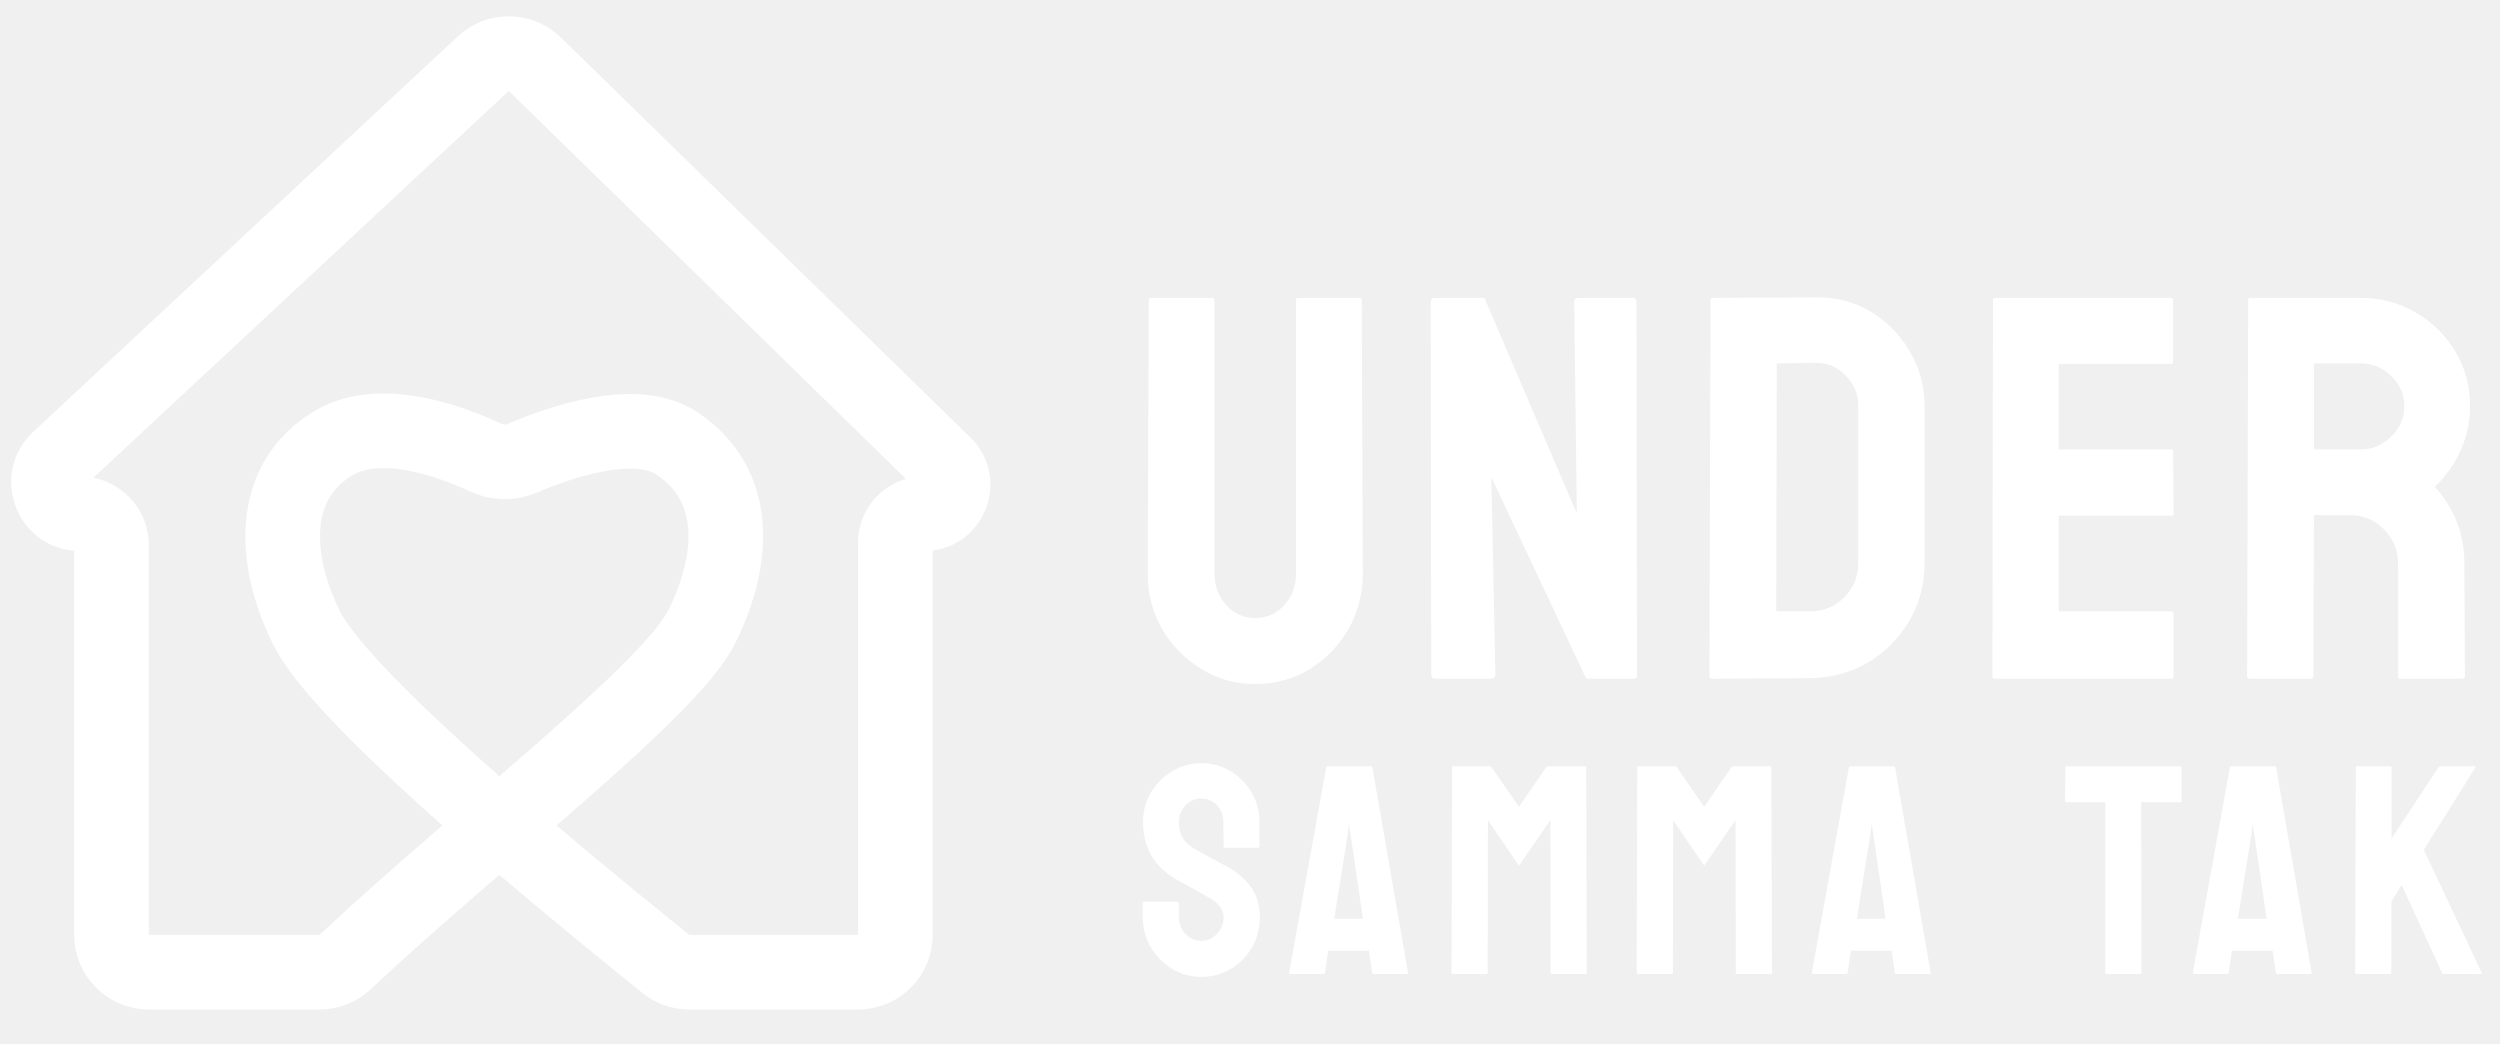
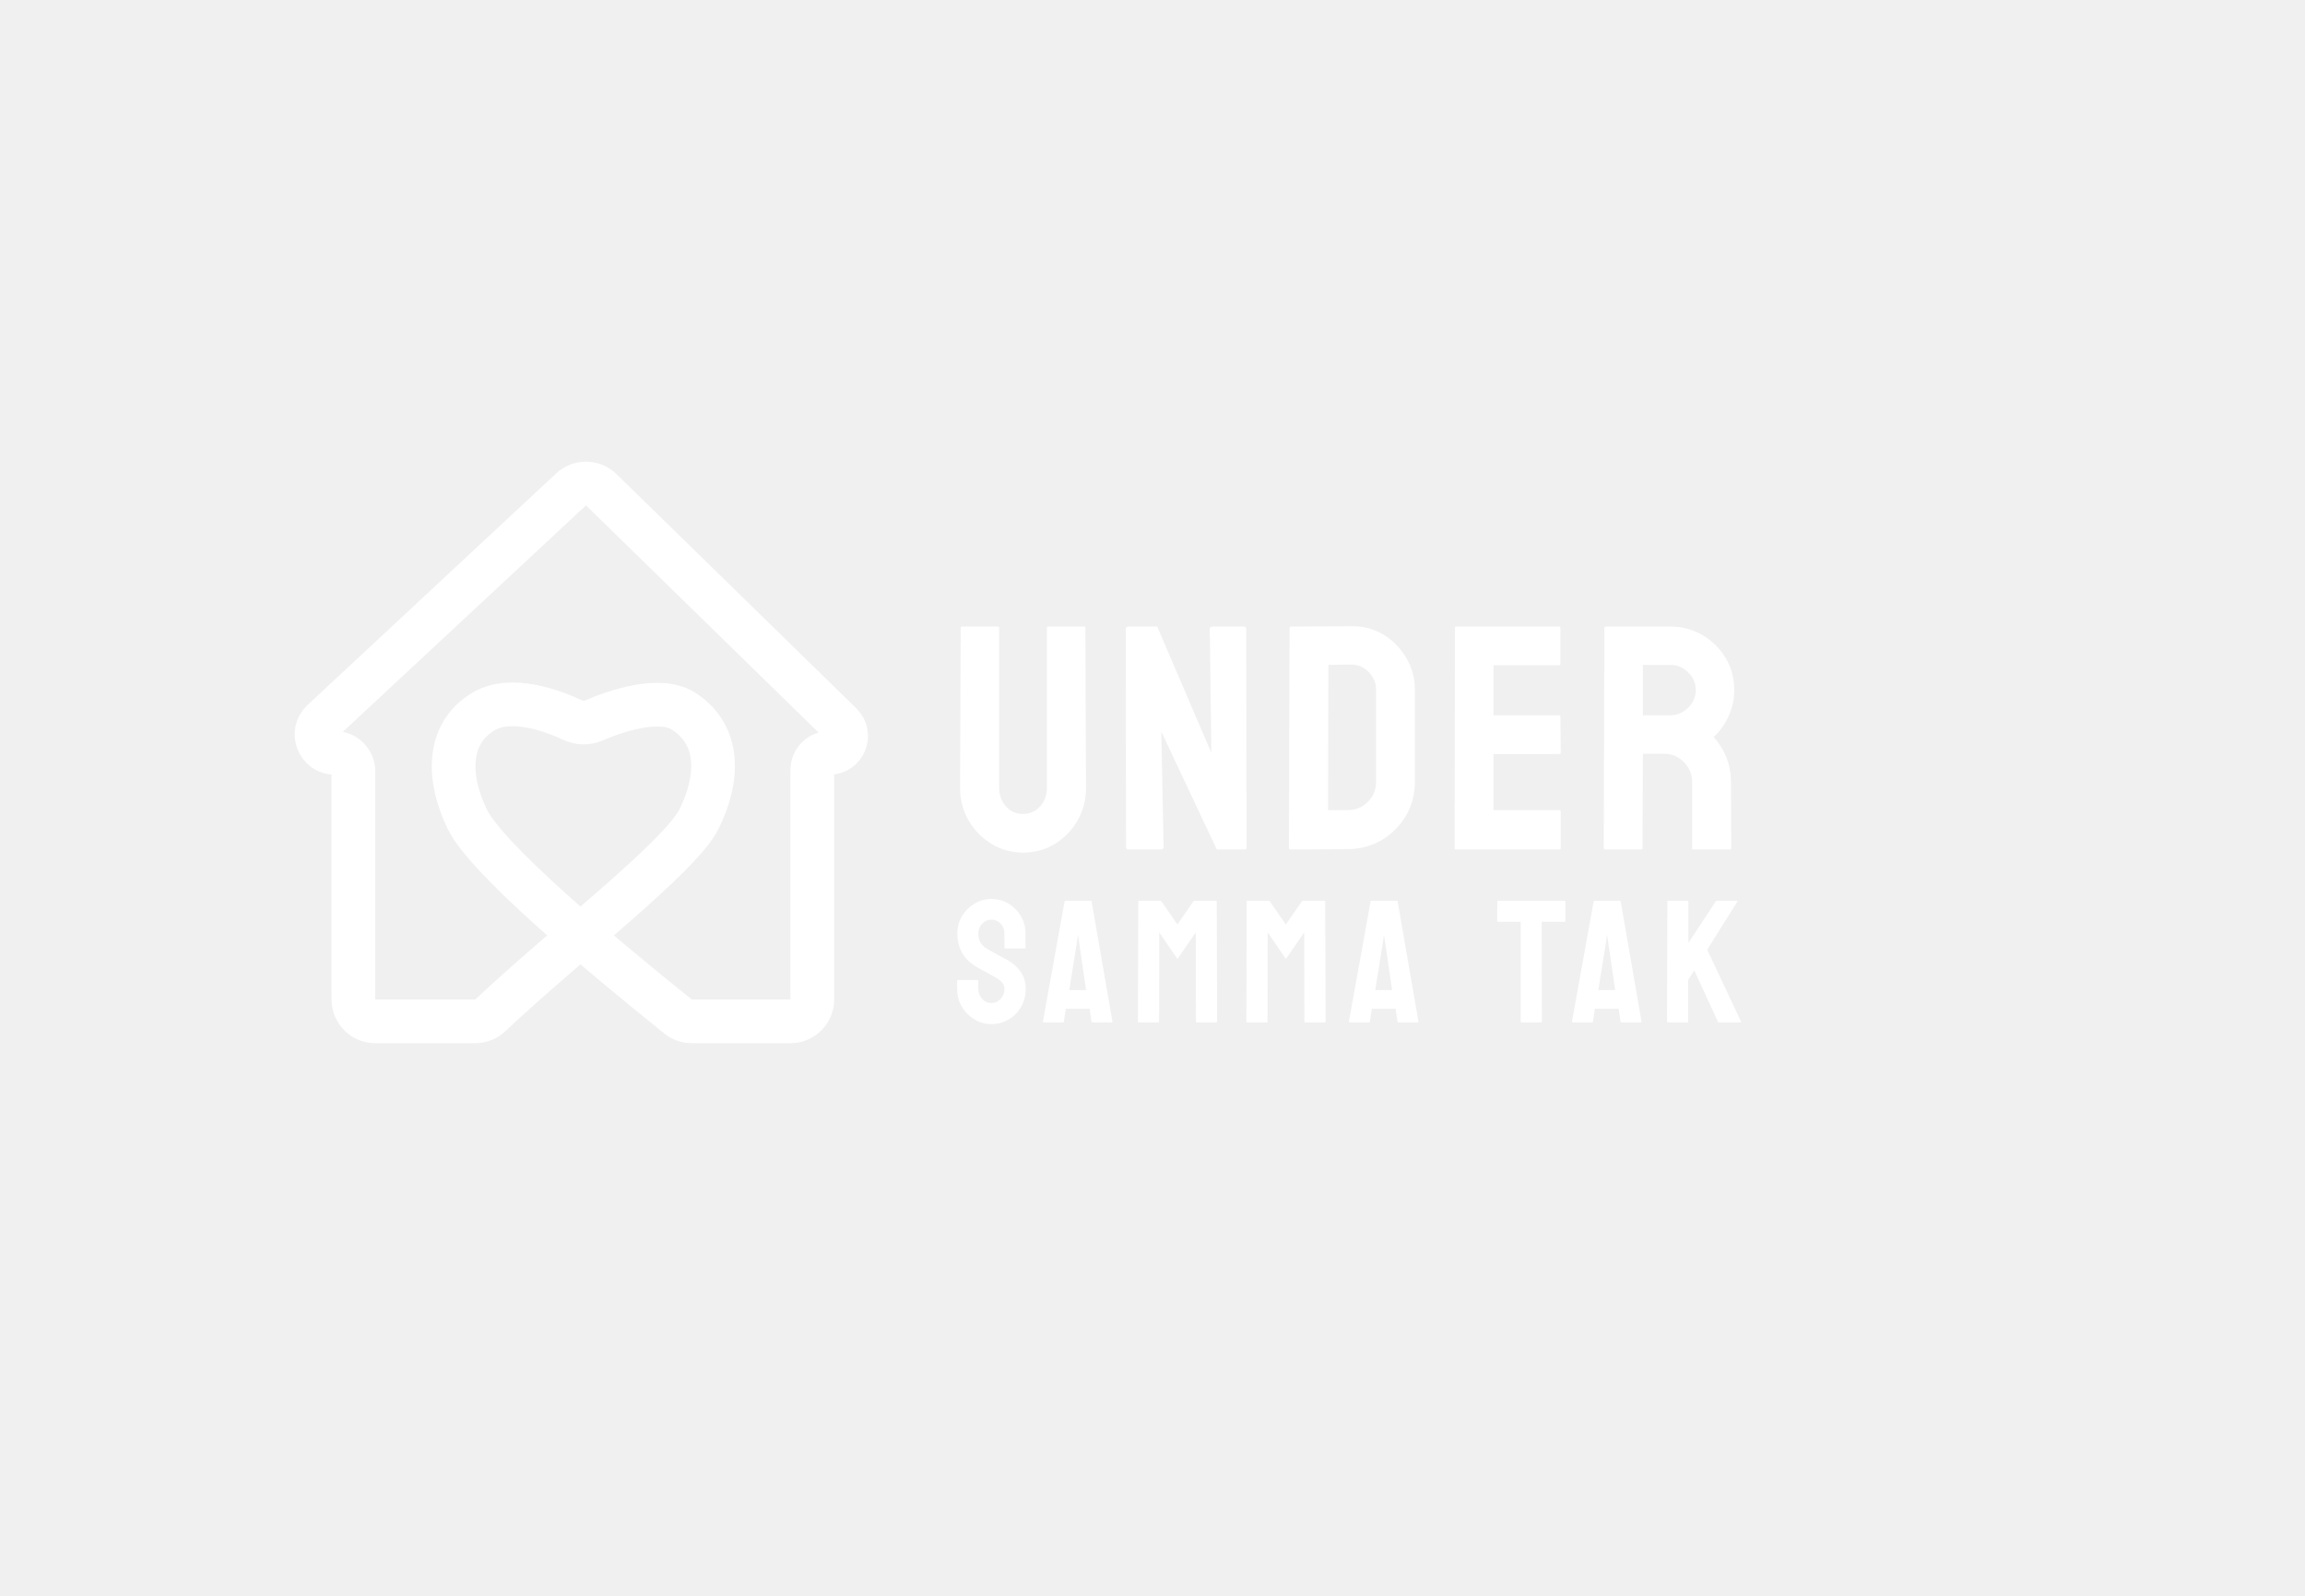
- <svg xmlns="http://www.w3.org/2000/svg" width="127" height="53" viewBox="0 0 127 53" fill="none">
+ <svg xmlns="http://www.w3.org/2000/svg" width="130" height="90" viewBox="-25 0 200 60" fill="none">
  <path d="M63.746 34.749C62.769 34.749 61.864 34.496 61.031 33.989C60.199 33.482 59.533 32.803 59.036 31.953C58.547 31.093 58.303 30.156 58.303 29.143L58.357 15.242C58.357 15.17 58.393 15.134 58.466 15.134H61.588C61.66 15.134 61.696 15.17 61.696 15.242V29.143C61.696 29.767 61.895 30.301 62.294 30.745C62.692 31.179 63.176 31.396 63.746 31.396C64.343 31.396 64.841 31.179 65.239 30.745C65.638 30.301 65.837 29.767 65.837 29.143V15.242C65.837 15.17 65.873 15.134 65.945 15.134H69.067C69.14 15.134 69.176 15.17 69.176 15.242L69.23 29.143C69.23 30.165 68.986 31.107 68.497 31.966C67.999 32.817 67.339 33.496 66.515 34.002C65.692 34.5 64.769 34.749 63.746 34.749ZM75.707 34.478H72.924C72.779 34.478 72.707 34.414 72.707 34.288L72.68 15.351C72.68 15.206 72.752 15.134 72.897 15.134H75.408L80.105 26.088L79.969 15.351C79.969 15.206 80.051 15.134 80.213 15.134H82.969C83.078 15.134 83.132 15.206 83.132 15.351L83.159 34.315C83.159 34.423 83.114 34.478 83.023 34.478H80.58L75.761 24.242L75.965 34.261C75.965 34.405 75.879 34.478 75.707 34.478ZM91.957 34.45L86.975 34.478C86.884 34.478 86.839 34.432 86.839 34.342L86.894 15.242C86.894 15.17 86.93 15.134 87.002 15.134L92.201 15.107C93.233 15.079 94.165 15.315 94.998 15.812C95.839 16.31 96.509 16.984 97.007 17.835C97.513 18.677 97.767 19.609 97.767 20.631V28.613C97.767 29.681 97.509 30.659 96.993 31.546C96.468 32.423 95.771 33.125 94.903 33.65C94.034 34.165 93.052 34.432 91.957 34.45ZM92.201 18.432L90.26 18.459L90.233 31.057H91.957C92.645 31.057 93.224 30.817 93.694 30.337C94.165 29.858 94.4 29.283 94.4 28.613V20.604C94.4 20.016 94.183 19.505 93.749 19.07C93.314 18.627 92.799 18.414 92.201 18.432ZM110.311 34.478H101.325C101.252 34.478 101.216 34.432 101.216 34.342L101.243 15.242C101.243 15.17 101.279 15.134 101.352 15.134H110.284C110.356 15.134 110.393 15.179 110.393 15.27V18.378C110.393 18.451 110.356 18.487 110.284 18.487H104.583V22.831H110.284C110.356 22.831 110.393 22.867 110.393 22.939L110.42 26.088C110.42 26.161 110.383 26.197 110.311 26.197H104.583V31.057H110.311C110.383 31.057 110.42 31.102 110.42 31.193V34.369C110.42 34.441 110.383 34.478 110.311 34.478ZM117.412 34.478H114.263C114.19 34.478 114.154 34.432 114.154 34.342L114.208 15.242C114.208 15.17 114.244 15.134 114.317 15.134H119.937C120.941 15.134 121.864 15.378 122.706 15.867C123.548 16.355 124.217 17.012 124.715 17.835C125.222 18.659 125.475 19.591 125.475 20.631C125.475 21.31 125.371 21.926 125.163 22.478C124.955 23.03 124.711 23.496 124.43 23.876C124.159 24.256 123.91 24.537 123.683 24.717C124.688 25.831 125.19 27.138 125.19 28.64L125.217 34.342C125.217 34.432 125.172 34.478 125.082 34.478H121.932C121.86 34.478 121.824 34.45 121.824 34.396V28.64C121.824 27.971 121.588 27.392 121.118 26.903C120.647 26.414 120.068 26.17 119.38 26.17H117.548L117.52 34.342C117.52 34.432 117.484 34.478 117.412 34.478ZM119.937 18.459H117.548V22.831H119.937C120.507 22.831 121.014 22.618 121.457 22.193C121.91 21.767 122.136 21.247 122.136 20.631C122.136 20.043 121.919 19.536 121.484 19.111C121.05 18.677 120.534 18.459 119.937 18.459ZM61.02 49.626C60.482 49.626 59.986 49.487 59.532 49.211C59.083 48.935 58.722 48.567 58.451 48.108C58.184 47.644 58.051 47.135 58.051 46.583V45.886C58.051 45.832 58.076 45.805 58.125 45.805H59.828C59.867 45.805 59.887 45.832 59.887 45.886V46.583C59.887 46.913 59.998 47.2 60.22 47.441C60.443 47.678 60.709 47.797 61.02 47.797C61.336 47.797 61.605 47.676 61.827 47.434C62.049 47.187 62.16 46.903 62.16 46.583C62.16 46.212 61.919 45.889 61.435 45.613C61.356 45.563 61.252 45.504 61.124 45.435C61 45.361 60.852 45.277 60.679 45.183C60.507 45.089 60.339 44.998 60.176 44.909C60.013 44.815 59.855 44.727 59.702 44.643C59.149 44.317 58.737 43.91 58.466 43.421C58.199 42.927 58.066 42.374 58.066 41.762C58.066 41.2 58.204 40.691 58.48 40.237C58.757 39.788 59.117 39.432 59.561 39.171C60.011 38.904 60.497 38.771 61.02 38.771C61.558 38.771 62.052 38.904 62.501 39.171C62.95 39.442 63.308 39.803 63.575 40.252C63.846 40.701 63.982 41.205 63.982 41.762V43.006C63.982 43.046 63.962 43.066 63.923 43.066H62.22C62.18 43.066 62.16 43.046 62.16 43.006L62.145 41.762C62.145 41.407 62.035 41.118 61.812 40.896C61.59 40.674 61.326 40.563 61.02 40.563C60.709 40.563 60.443 40.681 60.22 40.918C59.998 41.155 59.887 41.437 59.887 41.762C59.887 42.093 59.956 42.37 60.094 42.592C60.238 42.814 60.497 43.026 60.872 43.228C60.911 43.248 61.003 43.297 61.146 43.376C61.289 43.455 61.447 43.544 61.62 43.643C61.797 43.737 61.958 43.823 62.101 43.902C62.244 43.976 62.331 44.021 62.36 44.035C62.864 44.317 63.261 44.662 63.552 45.072C63.849 45.482 63.997 45.985 63.997 46.583C63.997 47.16 63.863 47.678 63.597 48.138C63.325 48.596 62.965 48.959 62.516 49.226C62.067 49.492 61.568 49.626 61.02 49.626ZM65.49 49.404L67.371 38.986C67.38 38.946 67.405 38.926 67.445 38.926H69.644C69.683 38.926 69.708 38.946 69.718 38.986L71.524 49.404C71.529 49.453 71.51 49.478 71.465 49.478H69.784C69.735 49.478 69.708 49.453 69.703 49.404L69.54 48.293H67.474L67.311 49.404C67.306 49.453 67.282 49.478 67.237 49.478H65.549C65.51 49.478 65.49 49.453 65.49 49.404ZM68.615 42.414L68.526 41.851L68.459 42.414L67.778 46.671H69.237L68.615 42.414ZM75.513 49.478H73.795C73.756 49.478 73.736 49.453 73.736 49.404L73.766 38.986C73.766 38.946 73.785 38.926 73.825 38.926H75.676C75.715 38.926 75.75 38.946 75.779 38.986L77.164 40.985L78.541 38.986C78.571 38.946 78.608 38.926 78.652 38.926H80.511C80.555 38.926 80.578 38.946 80.578 38.986L80.607 49.404C80.607 49.453 80.587 49.478 80.548 49.478H78.83C78.791 49.478 78.771 49.453 78.771 49.404L78.756 41.666L77.164 43.976L75.587 41.666L75.572 49.404C75.572 49.453 75.552 49.478 75.513 49.478ZM84.921 49.478H83.204C83.164 49.478 83.144 49.453 83.144 49.404L83.174 38.986C83.174 38.946 83.194 38.926 83.233 38.926H85.084C85.124 38.926 85.158 38.946 85.188 38.986L86.573 40.985L87.95 38.986C87.979 38.946 88.016 38.926 88.061 38.926H89.919C89.964 38.926 89.986 38.946 89.986 38.986L90.016 49.404C90.016 49.453 89.996 49.478 89.956 49.478H88.239C88.199 49.478 88.179 49.453 88.179 49.404L88.165 41.666L86.573 43.976L84.996 41.666L84.981 49.404C84.981 49.453 84.961 49.478 84.921 49.478ZM92.042 49.404L93.923 38.986C93.933 38.946 93.957 38.926 93.997 38.926H96.196C96.235 38.926 96.26 38.946 96.27 38.986L98.077 49.404C98.082 49.453 98.062 49.478 98.017 49.478H96.337C96.287 49.478 96.26 49.453 96.255 49.404L96.092 48.293H94.026L93.864 49.404C93.859 49.453 93.834 49.478 93.789 49.478H92.101C92.062 49.478 92.042 49.453 92.042 49.404ZM95.167 42.414L95.078 41.851L95.011 42.414L94.33 46.671H95.789L95.167 42.414ZM108.727 49.478H107.016C106.972 49.478 106.949 49.453 106.949 49.404V40.755H104.98C104.931 40.755 104.906 40.731 104.906 40.681L104.921 38.986C104.921 38.946 104.94 38.926 104.98 38.926H110.741C110.795 38.926 110.822 38.946 110.822 38.986V40.681C110.822 40.731 110.802 40.755 110.763 40.755H108.771L108.786 49.404C108.786 49.453 108.766 49.478 108.727 49.478ZM111.397 49.404L113.278 38.986C113.288 38.946 113.312 38.926 113.352 38.926H115.551C115.59 38.926 115.615 38.946 115.625 38.986L117.432 49.404C117.437 49.453 117.417 49.478 117.372 49.478H115.692C115.642 49.478 115.615 49.453 115.61 49.404L115.447 48.293H113.381L113.219 49.404C113.214 49.453 113.189 49.478 113.144 49.478H111.456C111.417 49.478 111.397 49.453 111.397 49.404ZM114.522 42.414L114.433 41.851L114.366 42.414L113.685 46.671H115.144L114.522 42.414ZM121.42 49.478H119.702C119.663 49.478 119.643 49.453 119.643 49.404L119.673 39.001C119.673 38.951 119.692 38.926 119.732 38.926H121.435C121.474 38.926 121.494 38.951 121.494 39.001V42.592L123.871 38.986C123.91 38.946 123.947 38.926 123.982 38.926H125.722C125.766 38.926 125.776 38.946 125.752 38.986L123.131 43.169L126.07 49.418C126.095 49.458 126.07 49.478 125.996 49.478H124.145C124.096 49.478 124.066 49.458 124.056 49.418L122.005 44.961L121.479 45.79V49.404C121.479 49.453 121.46 49.478 121.42 49.478Z" fill="white" />
  <path d="M15.55 31.856C17.245 35.323 27.136 43.587 33.837 48.973C34.173 49.243 34.589 49.388 35.02 49.388H43.589C44.636 49.388 45.484 48.539 45.484 47.492V27.563C45.484 26.754 46.141 26.098 46.95 26.098V26.098C48.264 26.098 48.914 24.502 47.974 23.584L27.17 3.263C26.446 2.556 25.294 2.542 24.553 3.232L2.975 23.327C1.912 24.317 2.613 26.098 4.066 26.098V26.098C4.949 26.098 5.665 26.814 5.665 27.697V47.492C5.665 48.539 6.514 49.388 7.561 49.388H16.234C16.723 49.388 17.192 49.199 17.548 48.863C24.068 42.715 34 35.136 35.64 31.856C37.328 28.482 37.609 24.637 34.355 22.503C32.231 21.111 28.316 22.513 26.529 23.282C25.939 23.536 25.259 23.519 24.678 23.247C22.993 22.458 19.358 21.078 16.956 22.503C13.742 24.41 13.811 28.298 15.55 31.856Z" stroke="white" stroke-width="3.791" stroke-linecap="round" stroke-linejoin="round" />
</svg>
